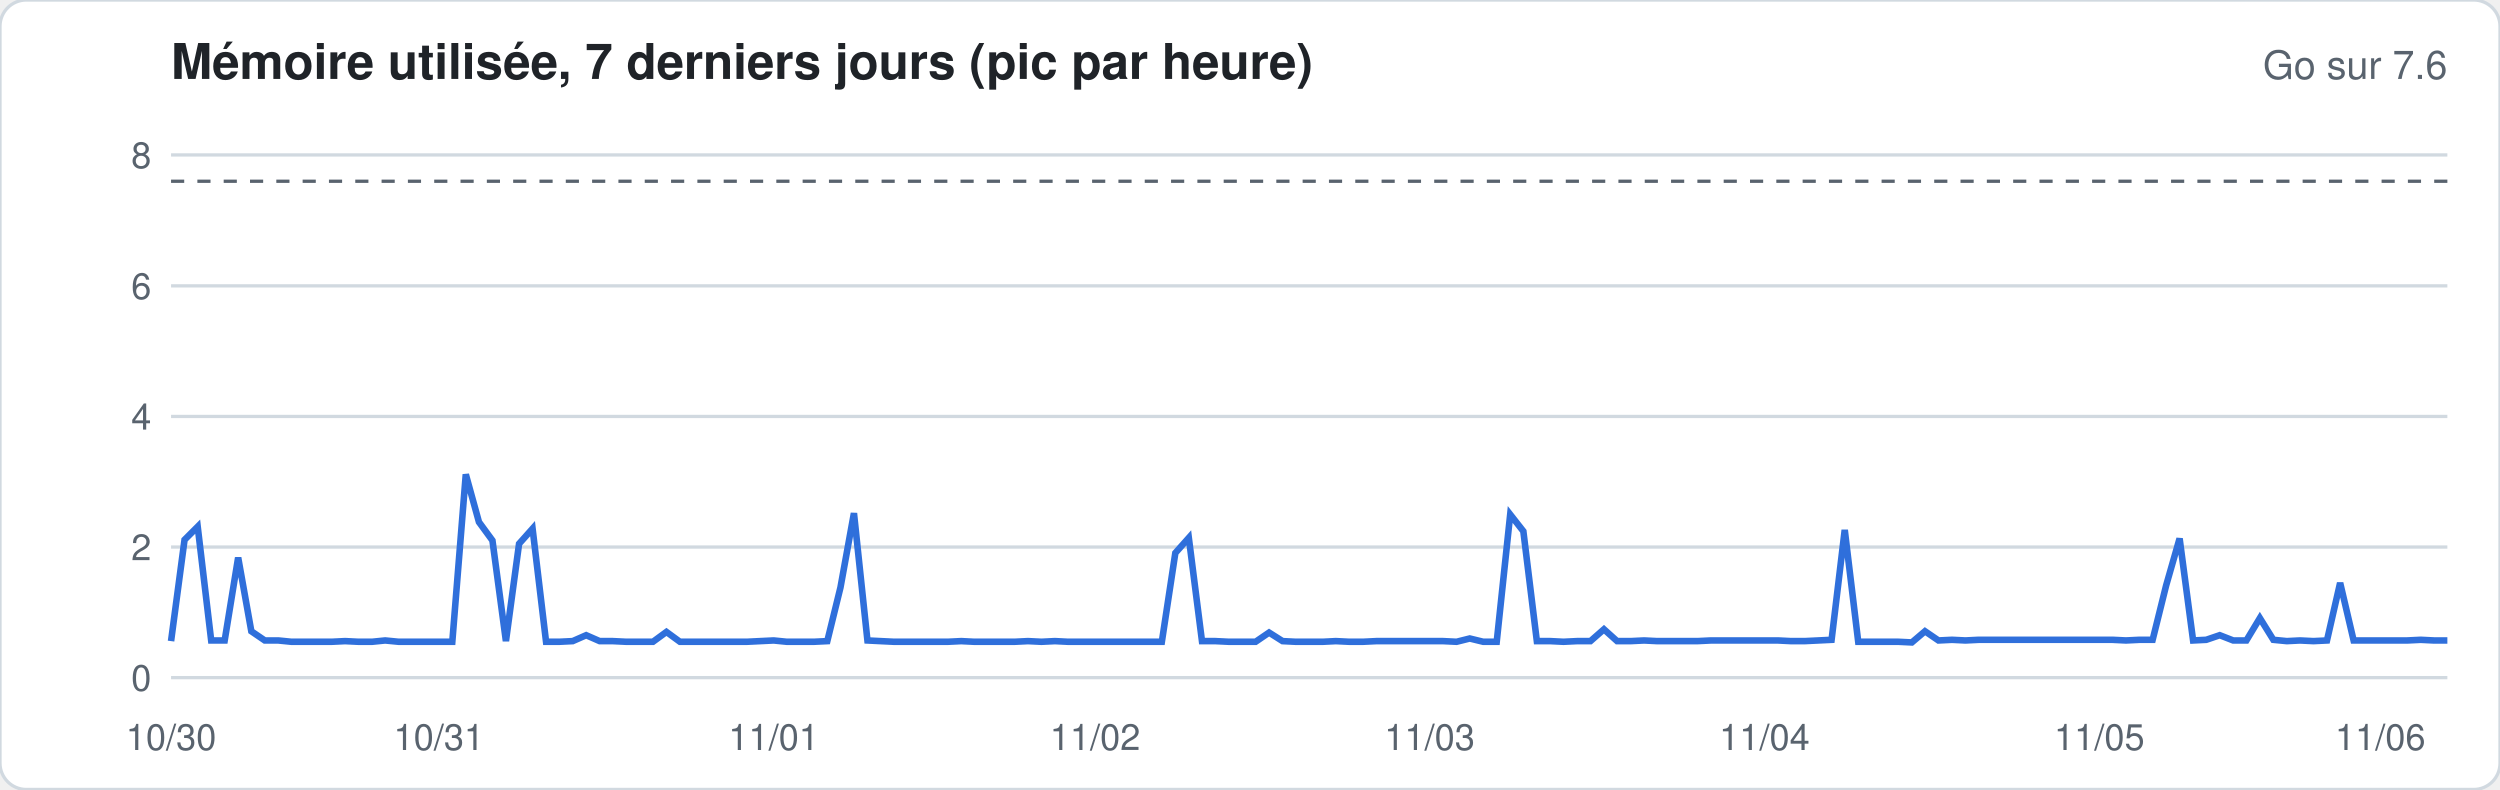
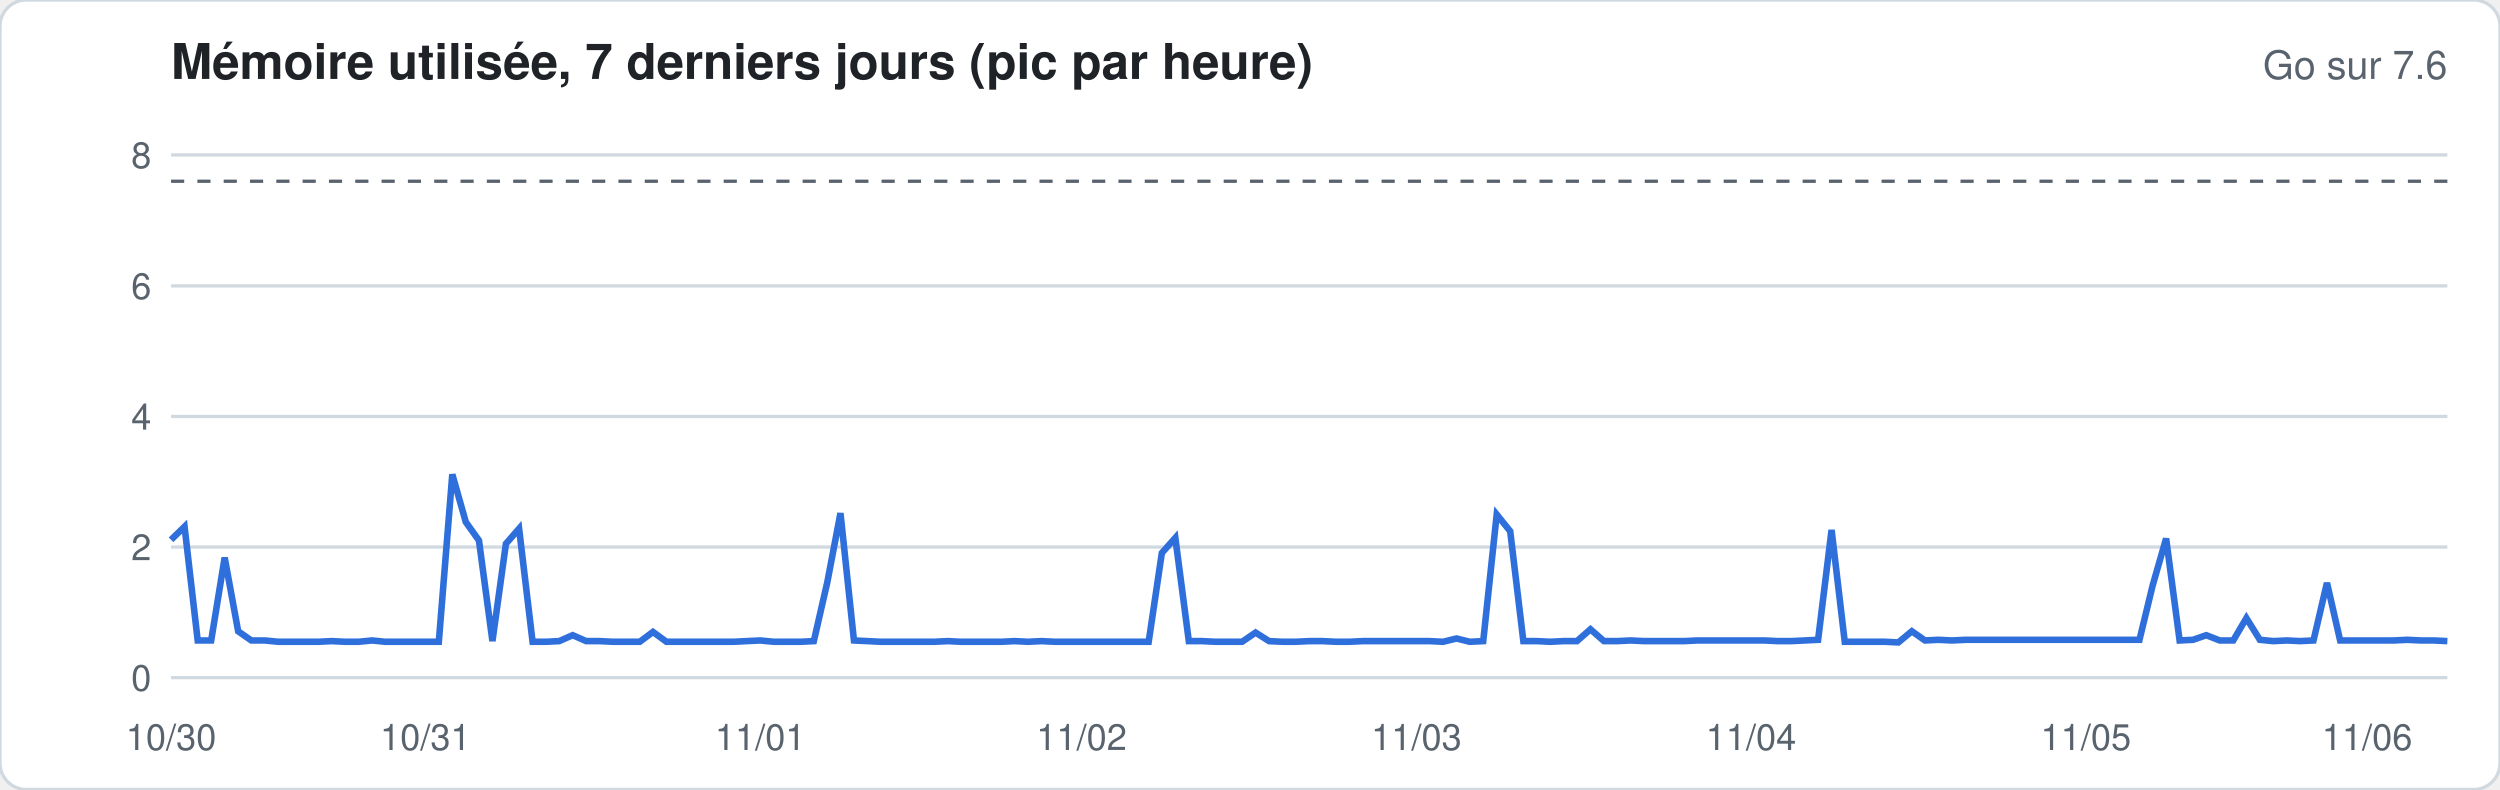
<svg xmlns="http://www.w3.org/2000/svg" width="760" height="240" viewBox="0 0 760 240" font-family="-apple-system,Segoe UI,Helvetica,Arial,sans-serif">
  <rect width="760" height="240" rx="8" fill="#ffffff" stroke="#d1d9e0" />
  <text x="52" y="24" font-size="15" font-weight="600" fill="#1f2328">Mémoire utilisée, 7 derniers jours (pic par heure)</text>
  <text x="744" y="24" font-size="12" fill="#59636e" text-anchor="end">Go sur 7.6</text>
  <line x1="52" x2="744" y1="206.0" y2="206.0" stroke="#d1d9e0" stroke-width="1" />
  <text x="46" y="210.0" font-size="11" fill="#59636e" text-anchor="end">0</text>
  <line x1="52" x2="744" y1="166.3" y2="166.3" stroke="#d1d9e0" stroke-width="1" />
  <text x="46" y="170.3" font-size="11" fill="#59636e" text-anchor="end">2</text>
  <line x1="52" x2="744" y1="126.6" y2="126.6" stroke="#d1d9e0" stroke-width="1" />
  <text x="46" y="130.6" font-size="11" fill="#59636e" text-anchor="end">4</text>
  <line x1="52" x2="744" y1="86.9" y2="86.9" stroke="#d1d9e0" stroke-width="1" />
  <text x="46" y="90.9" font-size="11" fill="#59636e" text-anchor="end">6</text>
  <line x1="52" x2="744" y1="47.1" y2="47.1" stroke="#d1d9e0" stroke-width="1" />
  <text x="46" y="51.1" font-size="11" fill="#59636e" text-anchor="end">8</text>
  <line x1="52" x2="744" y1="55.1" y2="55.1" stroke="#59636e" stroke-dasharray="4 4" />
-   <polyline fill="none" stroke="#2f6fdb" stroke-width="2" points="52.0,194.9 56.1,164.1 60.1,160.1 64.2,194.7 68.3,194.7 72.4,169.5 76.4,191.9 80.5,194.7 84.6,194.7 88.6,195.1 92.7,195.1 96.8,195.1 100.8,195.1 104.9,194.9 109.0,195.1 113.1,195.1 117.1,194.7 121.2,195.1 125.3,195.1 129.3,195.1 133.4,195.1 137.5,195.1 141.6,144.2 145.6,158.7 149.7,164.3 153.8,194.9 157.8,165.3 161.9,160.7 166.0,195.1 170.0,195.1 174.1,194.9 178.2,193.1 182.3,194.9 186.3,194.9 190.4,195.1 194.5,195.1 198.5,195.1 202.6,192.1 206.7,195.1 210.8,195.1 214.8,195.1 218.9,195.1 223.0,195.1 227.0,195.1 231.1,194.9 235.2,194.7 239.2,195.1 243.3,195.1 247.4,195.1 251.5,194.9 255.5,178.6 259.6,156.0 263.7,194.7 267.7,194.9 271.8,195.1 275.9,195.1 280.0,195.1 284.0,195.1 288.1,195.1 292.2,194.9 296.2,195.1 300.3,195.1 304.4,195.1 308.4,195.1 312.5,194.9 316.6,195.1 320.7,194.9 324.7,195.1 328.8,195.1 332.9,195.1 336.9,195.1 341.0,195.1 345.1,195.1 349.2,195.1 353.2,195.1 357.3,168.1 361.4,163.5 365.4,194.9 369.5,194.9 373.6,195.1 377.6,195.1 381.7,195.1 385.8,192.3 389.9,194.9 393.9,195.1 398.0,195.1 402.1,195.1 406.1,194.9 410.2,195.1 414.3,195.1 418.4,194.9 422.4,194.9 426.5,194.9 430.6,194.9 434.6,194.9 438.7,194.9 442.8,195.1 446.8,194.1 450.9,195.1 455.0,195.1 459.1,156.4 463.1,161.5 467.2,194.9 471.3,194.9 475.3,195.1 479.4,194.9 483.5,194.9 487.6,191.3 491.6,194.9 495.7,194.9 499.8,194.7 503.8,194.9 507.9,194.9 512.0,194.9 516.0,194.9 520.1,194.7 524.2,194.7 528.3,194.7 532.3,194.7 536.4,194.7 540.5,194.7 544.5,194.9 548.6,194.9 552.7,194.7 556.8,194.5 560.8,161.1 564.9,195.1 569.0,195.1 573.0,195.1 577.1,195.1 581.2,195.3 585.2,191.9 589.3,194.7 593.4,194.5 597.5,194.7 601.5,194.5 605.6,194.5 609.7,194.5 613.7,194.5 617.8,194.5 621.9,194.5 626.0,194.5 630.0,194.5 634.1,194.5 638.2,194.5 642.2,194.5 646.3,194.7 650.4,194.5 654.4,194.5 658.5,178.0 662.6,163.7 666.7,194.7 670.7,194.5 674.8,193.1 678.9,194.7 682.9,194.7 687.0,187.9 691.1,194.5 695.2,194.9 699.2,194.7 703.3,194.9 707.4,194.7 711.4,177.2 715.5,194.7 719.6,194.7 723.6,194.7 727.7,194.7 731.8,194.7 735.9,194.5 739.9,194.7 744.0,194.7" />
+   <polyline fill="none" stroke="#2f6fdb" stroke-width="2" points="52.0,164.1 56.1,160.1 60.1,194.7 64.2,194.7 68.3,169.5 72.4,191.9 76.4,194.7 80.5,194.7 84.6,195.1 88.6,195.1 92.7,195.1 96.8,195.1 100.8,194.9 104.9,195.1 109.0,195.1 113.1,194.7 117.1,195.1 121.2,195.1 125.3,195.1 129.3,195.1 133.4,195.1 137.5,144.2 141.6,158.7 145.6,164.3 149.7,194.9 153.8,165.3 157.8,160.7 161.9,195.1 166.0,195.1 170.0,194.9 174.1,193.1 178.2,194.9 182.3,194.9 186.3,195.1 190.4,195.1 194.5,195.1 198.5,192.1 202.6,195.1 206.7,195.1 210.8,195.1 214.8,195.1 218.9,195.1 223.0,195.1 227.0,194.9 231.1,194.7 235.2,195.1 239.2,195.1 243.3,195.1 247.4,194.9 251.5,177.0 255.5,156.0 259.6,194.7 263.7,194.9 267.7,195.1 271.8,195.1 275.9,195.1 280.0,195.1 284.0,195.1 288.1,194.9 292.2,195.1 296.2,195.1 300.3,195.1 304.4,195.1 308.4,194.9 312.5,195.1 316.6,194.9 320.7,195.1 324.7,195.1 328.8,195.1 332.9,195.1 336.9,195.1 341.0,195.1 345.1,195.1 349.2,195.1 353.2,168.1 357.3,163.5 361.4,194.9 365.4,194.9 369.5,195.1 373.6,195.1 377.6,195.1 381.7,192.3 385.8,194.9 389.9,195.1 393.9,195.1 398.0,194.9 402.1,194.9 406.1,195.1 410.2,195.1 414.3,194.9 418.4,194.9 422.4,194.9 426.5,194.9 430.6,194.9 434.6,194.9 438.7,195.1 442.8,194.1 446.8,195.1 450.9,194.9 455.0,156.4 459.1,161.5 463.1,194.9 467.2,194.9 471.3,195.1 475.3,194.9 479.4,194.9 483.5,191.3 487.6,194.9 491.6,194.9 495.7,194.7 499.8,194.9 503.8,194.9 507.9,194.9 512.0,194.9 516.0,194.7 520.1,194.7 524.2,194.7 528.3,194.7 532.3,194.7 536.4,194.7 540.5,194.9 544.5,194.9 548.6,194.7 552.7,194.5 556.8,161.1 560.8,195.1 564.9,195.1 569.0,195.1 573.0,195.1 577.1,195.3 581.2,191.9 585.2,194.7 589.3,194.5 593.4,194.7 597.5,194.5 601.5,194.5 605.6,194.5 609.7,194.5 613.7,194.5 617.8,194.5 621.9,194.5 626.0,194.5 630.0,194.5 634.1,194.5 638.2,194.5 642.2,194.5 646.3,194.5 650.4,194.5 654.4,178.0 658.5,163.7 662.6,194.7 666.7,194.5 670.7,193.1 674.8,194.7 678.9,194.7 682.9,187.9 687.0,194.5 691.1,194.9 695.2,194.7 699.2,194.9 703.3,194.7 707.4,177.2 711.4,194.7 715.5,194.7 719.6,194.7 723.6,194.7 727.7,194.7 731.8,194.5 735.9,194.7 739.9,194.7 744.0,194.9" />
  <text x="52.0" y="228" font-size="11" fill="#59636e" text-anchor="middle">10/30</text>
-   <text x="133.4" y="228" font-size="11" fill="#59636e" text-anchor="middle">10/31</text>
-   <text x="235.2" y="228" font-size="11" fill="#59636e" text-anchor="middle">11/01</text>
-   <text x="332.9" y="228" font-size="11" fill="#59636e" text-anchor="middle">11/02</text>
-   <text x="434.6" y="228" font-size="11" fill="#59636e" text-anchor="middle">11/03</text>
-   <text x="536.4" y="228" font-size="11" fill="#59636e" text-anchor="middle">11/04</text>
-   <text x="638.2" y="228" font-size="11" fill="#59636e" text-anchor="middle">11/05</text>
-   <text x="723.6" y="228" font-size="11" fill="#59636e" text-anchor="middle">11/06</text>
+   <text x="129.3" y="228" font-size="11" fill="#59636e" text-anchor="middle">10/31</text>
+   <text x="231.1" y="228" font-size="11" fill="#59636e" text-anchor="middle">11/01</text>
+   <text x="328.8" y="228" font-size="11" fill="#59636e" text-anchor="middle">11/02</text>
+   <text x="430.6" y="228" font-size="11" fill="#59636e" text-anchor="middle">11/03</text>
+   <text x="532.3" y="228" font-size="11" fill="#59636e" text-anchor="middle">11/04</text>
+   <text x="634.1" y="228" font-size="11" fill="#59636e" text-anchor="middle">11/05</text>
+   <text x="719.6" y="228" font-size="11" fill="#59636e" text-anchor="middle">11/06</text>
</svg>
